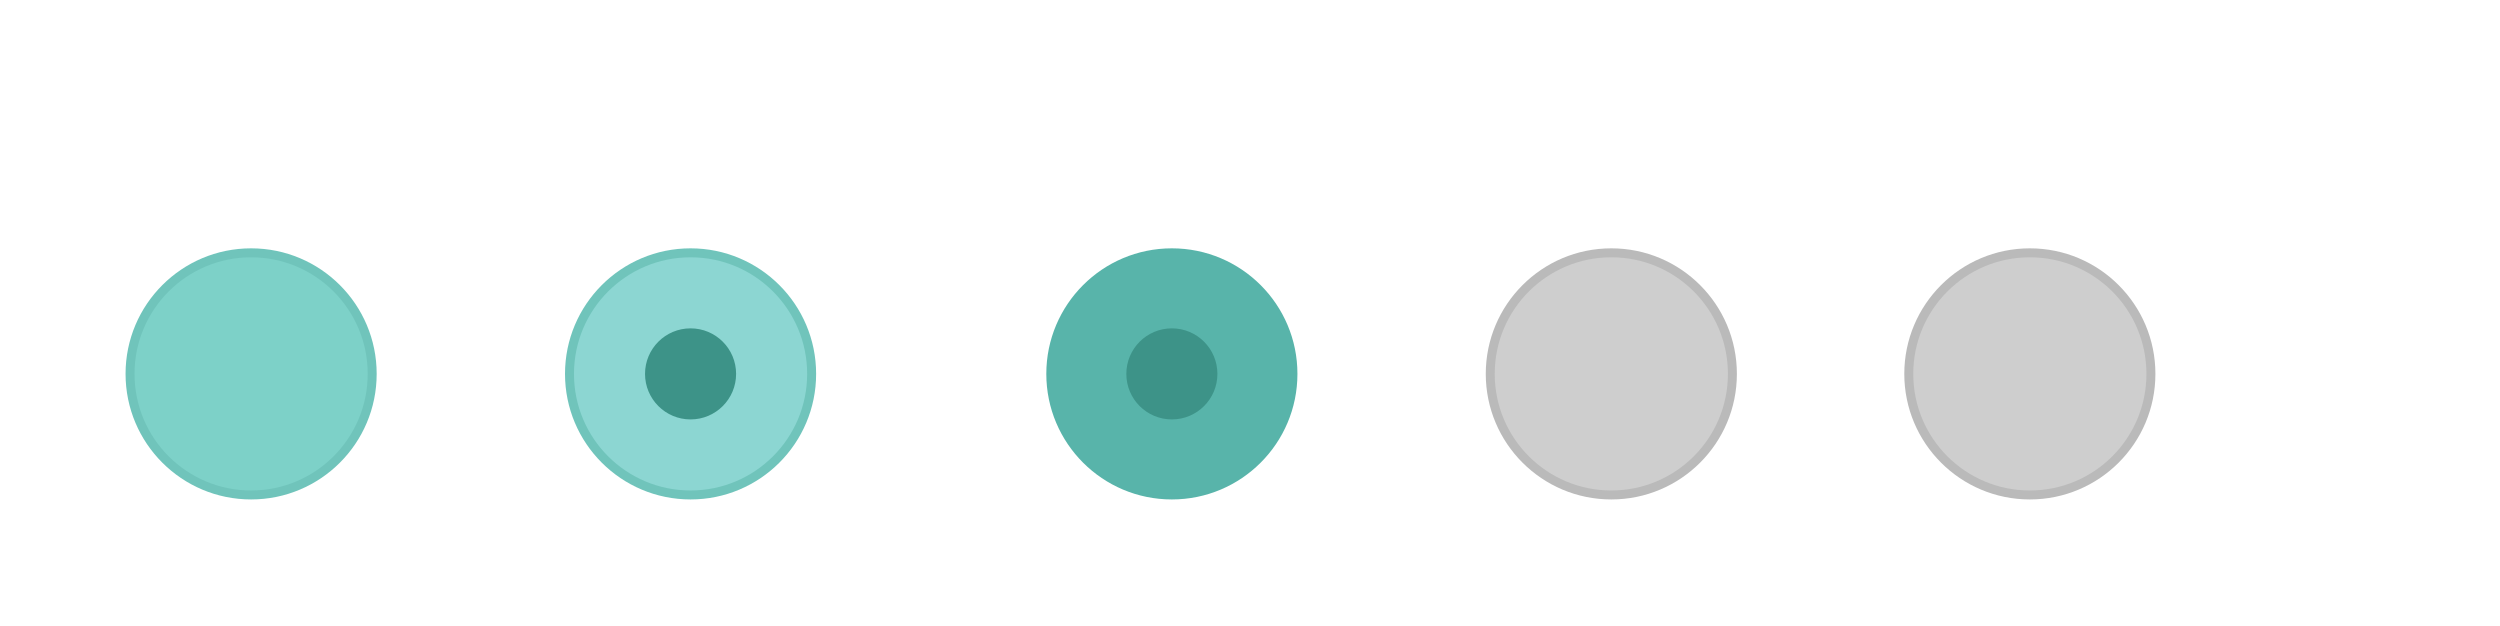
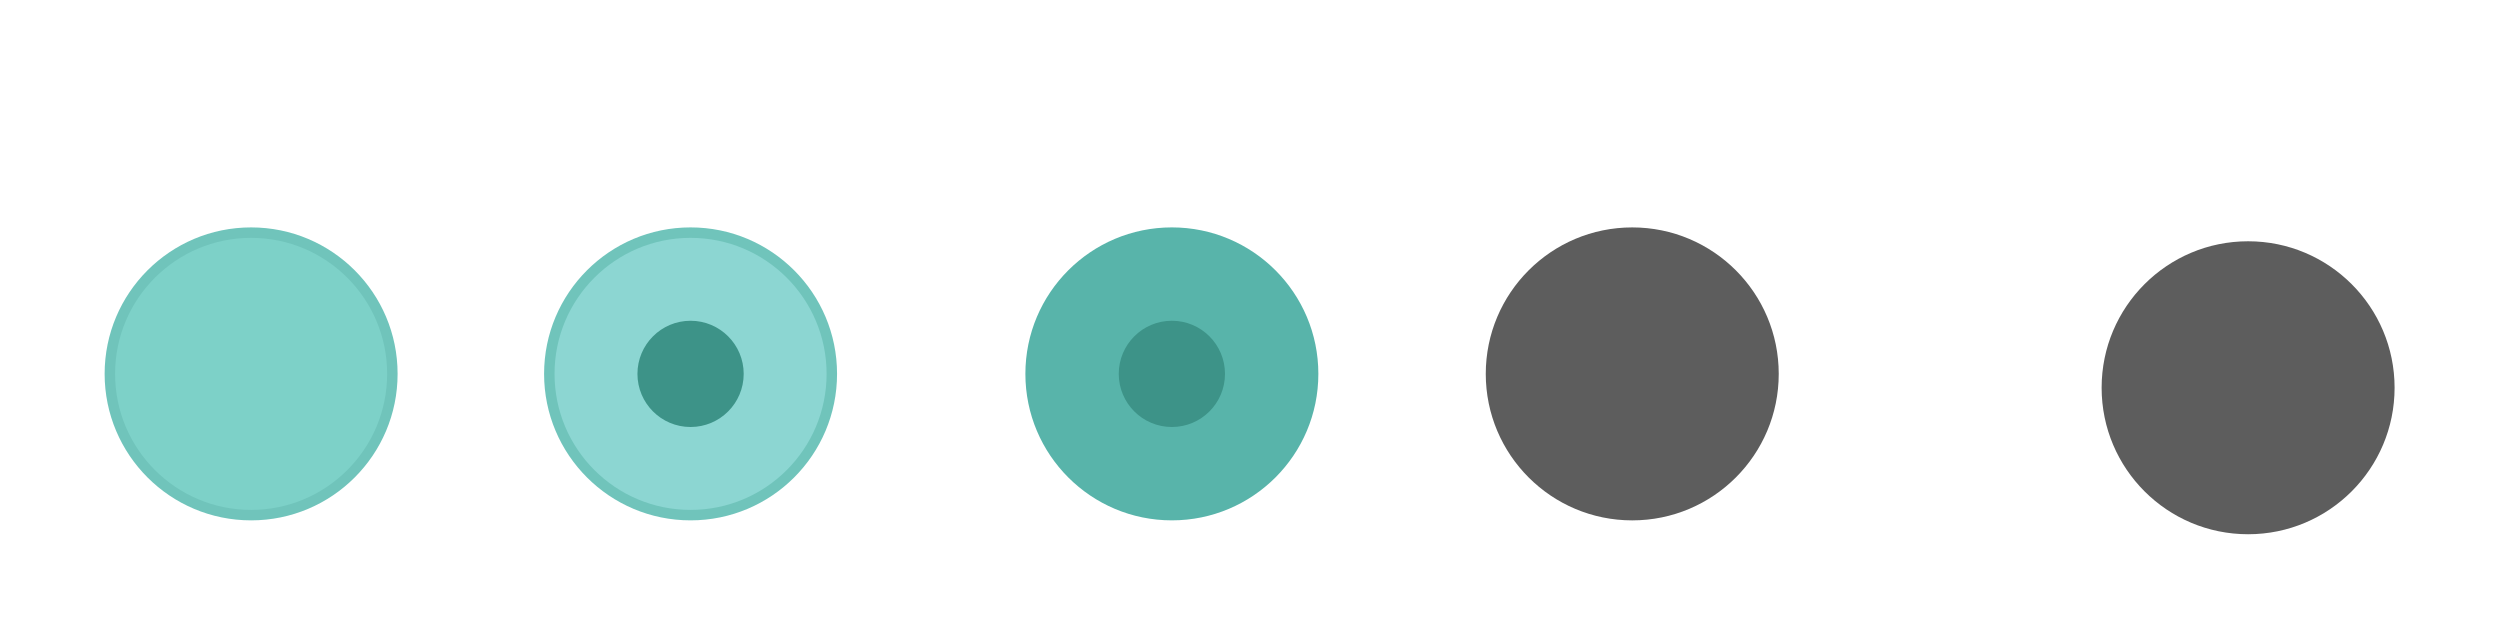
<svg xmlns="http://www.w3.org/2000/svg" xmlns:xlink="http://www.w3.org/1999/xlink" width="119.467" height="29.867" id="svg4428" version="1.1">
  <defs id="defs4430">
    <linearGradient id="linearGradient3913">
      <stop style="stop-color:#ffffff;stop-opacity:1;" offset="0" id="stop3915" />
      <stop id="stop3921" offset="0.5" style="stop-color:#ffffff;stop-opacity:0.498;" />
      <stop style="stop-color:#ffffff;stop-opacity:0;" offset="1" id="stop3917" />
    </linearGradient>
    <linearGradient id="linearGradient3868">
      <stop style="stop-color:#5a5a5a;stop-opacity:1;" offset="0" id="stop3870" />
      <stop style="stop-color:#646464;stop-opacity:1;" offset="1" id="stop3872" />
    </linearGradient>
    <linearGradient id="linearGradient3813">
      <stop style="stop-color:#666666;stop-opacity:1;" offset="0" id="stop3815" />
      <stop style="stop-color:#636363;stop-opacity:1;" offset="1" id="stop3817" />
    </linearGradient>
    <linearGradient id="linearGradient3787">
      <stop style="stop-color:#e5e5df;stop-opacity:1;" offset="0" id="stop3789" />
      <stop style="stop-color:#dadad4;stop-opacity:1;" offset="1" id="stop3791" />
    </linearGradient>
    <linearGradient id="linearGradient3806-3-5-6">
      <stop style="stop-color:#303030;stop-opacity:1;" offset="0" id="stop3808-6-9-1" />
      <stop style="stop-color:#232323;stop-opacity:1;" offset="1" id="stop3810-4-6-3" />
    </linearGradient>
    <linearGradient xlink:href="#linearGradient3787" id="linearGradient3793" x1="40" y1="1044.362" x2="40" y2="1032.362" gradientUnits="userSpaceOnUse" />
    <linearGradient xlink:href="#linearGradient3787" id="linearGradient3828" gradientUnits="userSpaceOnUse" x1="40" y1="1044.362" x2="40" y2="1032.362" gradientTransform="matrix(1.166667,0,0,1.076923,-6.5,-80.33555)" />
    <linearGradient xlink:href="#linearGradient3787-8" id="linearGradient3835" gradientUnits="userSpaceOnUse" gradientTransform="matrix(1.166667,0,0,1.076923,-35.5,-1105.698)" x1="40" y1="1044.362" x2="40" y2="1032.362" />
    <linearGradient xlink:href="#linearGradient3787-8" id="linearGradient3835-4" gradientUnits="userSpaceOnUse" gradientTransform="matrix(1.166667,0,0,1.076923,-35.5,-1105.698)" x1="40" y1="1044.362" x2="40" y2="1032.362" />
    <linearGradient id="linearGradient3787-8">
      <stop style="stop-color:#f5f5ee;stop-opacity:1;" offset="0" id="stop3789-2" />
      <stop style="stop-color:#e6e6df;stop-opacity:1;" offset="1" id="stop3791-6" />
    </linearGradient>
    <linearGradient xlink:href="#linearGradient3787-8" id="linearGradient3835-3" gradientUnits="userSpaceOnUse" gradientTransform="matrix(1.166667,0,0,1.076923,-35.5,-1105.698)" x1="40" y1="1044.362" x2="40" y2="1032.362" />
    <linearGradient id="linearGradient3787-7">
      <stop style="stop-color:#f5f5ee;stop-opacity:1;" offset="0" id="stop3789-3" />
      <stop style="stop-color:#e6e6e0;stop-opacity:1;" offset="1" id="stop3791-3" />
    </linearGradient>
    <linearGradient xlink:href="#linearGradient3787" id="linearGradient3807" x1="11" y1="15.75" x2="11" y2="8.25" gradientUnits="userSpaceOnUse" />
    <linearGradient xlink:href="#linearGradient3813" id="linearGradient3819" x1="29.5" y1="15.2" x2="29.5" y2="8.8" gradientUnits="userSpaceOnUse" />
    <linearGradient xlink:href="#linearGradient4231" id="linearGradient3807-1" x1="10" y1="7" x2="10" y2="15.889" gradientUnits="userSpaceOnUse" />
    <linearGradient id="linearGradient4231">
      <stop id="stop4233" offset="0" style="stop-color:#e7e7e1;stop-opacity:1;" />
      <stop id="stop4239" offset="1" style="stop-color:#dadad3;stop-opacity:1;" />
    </linearGradient>
    <linearGradient xlink:href="#linearGradient4231-1" id="linearGradient3807-1-1" x1="10" y1="15.889" x2="10" y2="7" gradientUnits="userSpaceOnUse" />
    <linearGradient id="linearGradient4231-1">
      <stop id="stop4233-6" offset="0" style="stop-color:#e5e5de;stop-opacity:1;" />
      <stop id="stop4239-7" offset="1" style="stop-color:#dadad3;stop-opacity:1;" />
    </linearGradient>
    <linearGradient id="linearGradient4363">
      <stop style="stop-color:#979791;stop-opacity:1;" offset="0" id="stop4365" />
      <stop style="stop-color:#dadad4;stop-opacity:0;" offset="1" id="stop4367" />
    </linearGradient>
    <linearGradient id="linearGradient4363-7">
      <stop style="stop-color:#f5f5ef;stop-opacity:1;" offset="0" id="stop4365-9" />
      <stop style="stop-color:#dadad4;stop-opacity:0;" offset="1" id="stop4367-8" />
    </linearGradient>
    <linearGradient xlink:href="#linearGradient4231-7" id="linearGradient4361" gradientUnits="userSpaceOnUse" gradientTransform="matrix(1.1875,0,0,1,-41.25,0)" x1="248.632" y1="79" x2="248.632" y2="58" />
    <linearGradient id="linearGradient4231-7">
      <stop id="stop4233-4" offset="0" style="stop-color:#e6e6df;stop-opacity:1;" />
      <stop id="stop4239-8" offset="1" style="stop-color:#d1d1ca;stop-opacity:1;" />
    </linearGradient>
    <linearGradient xlink:href="#linearGradient4231-7" id="linearGradient3127" gradientUnits="userSpaceOnUse" gradientTransform="matrix(1.1875,0,0,1,-262.25,-55.99998)" x1="248.632" y1="79" x2="248.632" y2="58" />
    <linearGradient xlink:href="#linearGradient4231-7" id="linearGradient3154" gradientUnits="userSpaceOnUse" gradientTransform="matrix(1.1875,0,0,1,-262.25,-55.99998)" x1="248.632" y1="79" x2="248.632" y2="58" />
    <linearGradient xlink:href="#linearGradient4231-7" id="linearGradient3159" gradientUnits="userSpaceOnUse" gradientTransform="matrix(1.1875,0,0,1,-249.25,-54.99998)" x1="248.632" y1="79" x2="248.632" y2="58" />
    <linearGradient xlink:href="#linearGradient4231-7-9" id="linearGradient3159-0" gradientUnits="userSpaceOnUse" gradientTransform="matrix(1.1875,0,0,1,-262.25,-55.99998)" x1="248.632" y1="79" x2="248.632" y2="58" />
    <linearGradient id="linearGradient4231-7-9">
      <stop id="stop4233-4-2" offset="0" style="stop-color:#e6e6df;stop-opacity:1;" />
      <stop id="stop4239-8-9" offset="1" style="stop-color:#d1d1ca;stop-opacity:1;" />
    </linearGradient>
    <linearGradient id="linearGradient4231-5">
      <stop id="stop4233-41" offset="0" style="stop-color:#e5e5de;stop-opacity:1;" />
      <stop id="stop4239-73" offset="1" style="stop-color:#dadad3;stop-opacity:1;" />
    </linearGradient>
    <linearGradient xlink:href="#linearGradient4231-7-7" id="linearGradient3159-1" gradientUnits="userSpaceOnUse" gradientTransform="matrix(1.1875,0,0,1,-262.25,-55.99998)" x1="248.632" y1="79" x2="248.632" y2="58" />
    <linearGradient id="linearGradient4231-7-7">
      <stop id="stop4233-4-7" offset="0" style="stop-color:#e6e6df;stop-opacity:1;" />
      <stop id="stop4239-8-2" offset="1" style="stop-color:#d1d1ca;stop-opacity:1;" />
    </linearGradient>
    <linearGradient xlink:href="#linearGradient4231-73" id="linearGradient3807-1-7" x1="10" y1="15.889" x2="10" y2="7" gradientUnits="userSpaceOnUse" />
    <linearGradient id="linearGradient4231-73">
      <stop id="stop4233-1" offset="0" style="stop-color:#e5e5de;stop-opacity:1;" />
      <stop id="stop4239-85" offset="1" style="stop-color:#dadad3;stop-opacity:1;" />
    </linearGradient>
  </defs>
  <g id="layer1" transform="translate(0,-1092.653)">
    <g id="4" transform="translate(86.4,-3.2)" />
-     <g id="active-center">
-       <path id="path899" style="opacity:0;fill:#70c4bb;fill-opacity:1;fill-rule:evenodd;stroke:none;stroke-width:0.024;enable-background:new" d="m 12,1118.52 c 4.418,0 8,-3.582 8,-8 0,-4.418 -3.582,-8 -8,-8 -4.418,0 -8,3.582 -8,8 0,4.418 3.582,8 8,8" />
-       <path d="m 12,1116.52 c 3.314,0 6,-2.686 6,-6 0,-3.314 -2.686,-6 -6,-6 -3.314,0 -6,2.686 -6,6 0,3.314 2.686,6 6,6" style="fill:#70c4bb;fill-opacity:1;fill-rule:evenodd;stroke:none;stroke-width:0.02;enable-background:new" id="path14-3" />
-       <path d="m 12,1116.091 c 3.077,0 5.571,-2.494 5.571,-5.571 0,-3.077 -2.494,-5.571 -5.571,-5.571 -3.077,0 -5.571,2.494 -5.571,5.571 0,3.077 2.494,5.571 5.571,5.571" style="fill:#7dd1c8;fill-opacity:1;fill-rule:evenodd;stroke:none;stroke-width:0.02;enable-background:new" id="path16-6" />
+     <g id="active-center" transform="matrix(0.01754682,0,0,-0.01754674,2.881474,1117.591)" style="stroke-width:1.261">
+       <path id="path899" style="fill:#70c4bb;fill-opacity:1;fill-rule:evenodd;stroke:none;stroke-width:1.345;enable-background:new;opacity:0" d="m 519.669,-52.931 c 251.8,0 455.92,204.124 455.92,455.928 0,251.795 -204.12,455.92 -455.92,455.92 -251.799,0 -455.924,-204.125 -455.924,-455.92 0,-251.804 204.125,-455.928 455.924,-455.928" />
+       <path d="m 519.669,4.057 c 220.326,0 398.932,178.61 398.932,398.939 0,220.321 -178.606,398.932 -398.932,398.932 -220.325,0 -398.935,-178.611 -398.935,-398.932 0,-220.33 178.61,-398.939 398.935,-398.939" style="fill:#70c4bb;fill-opacity:1;fill-rule:evenodd;stroke:none;stroke-width:1.345;enable-background:new" id="path14-3" />
+       <path d="m 519.667,32.559 c 204.586,0 370.438,165.849 370.438,370.438 0,204.581 -165.852,370.43 -370.438,370.43 -204.585,0 -370.437,-165.849 -370.437,-370.43 0,-204.588 165.853,-370.438 370.437,-370.438" style="fill:#7dd1c8;fill-opacity:1;fill-rule:evenodd;stroke:none;stroke-width:1.345;enable-background:new" id="path16-6" />
    </g>
-     <g id="hover-center">
-       <path id="path901" style="opacity:0;fill:#8cd6d2;fill-opacity:1;fill-rule:evenodd;stroke:none;stroke-width:0.024;enable-background:new" d="m 33,1118.52 c 4.418,0 8,-3.582 8,-8 0,-4.418 -3.582,-8 -8,-8 -4.418,0 -8,3.582 -8,8 0,4.418 3.582,8 8,8" />
-       <path d="m 33,1116.52 c 3.314,0 6,-2.686 6,-6 0,-3.314 -2.686,-6 -6,-6 -3.314,0 -6,2.686 -6,6 0,3.314 2.686,6 6,6" style="fill:#70c4bb;fill-opacity:1;fill-rule:evenodd;stroke:none;stroke-width:0.02;enable-background:new" id="path14-3-7" />
-       <path d="m 33,1116.091 c 3.077,0 5.571,-2.494 5.571,-5.571 0,-3.077 -2.494,-5.571 -5.571,-5.571 -3.077,0 -5.571,2.494 -5.571,5.571 0,3.077 2.494,5.571 5.571,5.571" style="fill:#8cd6d2;fill-opacity:1;fill-rule:evenodd;stroke:none;stroke-width:0.02;enable-background:new" id="path16-5" />
-       <ellipse cy="1110.52" cx="33" id="path4179" style="opacity:1;fill:#3d9388;fill-opacity:1;stroke:none;stroke-width:1.829;stroke-miterlimit:4;stroke-dasharray:none;stroke-opacity:1;enable-background:new" rx="2.176" ry="2.176" />
+     <g id="hover-center" transform="matrix(0.01754674,0,0,-0.01754674,24.89582,1118.601)" style="stroke-width:1.261">
+       <path id="path901" style="opacity:0;fill:#8cd6d2;fill-opacity:1;fill-rule:evenodd;stroke:none;stroke-width:1.345;enable-background:new" d="m 461.865,4.637 c 251.802,0 455.923,204.125 455.923,455.929 0,251.795 -204.121,455.921 -455.923,455.921 -251.801,0 -455.927,-204.126 -455.927,-455.921 0,-251.805 204.126,-455.929 455.927,-455.929" />
+       <path d="m 461.864,61.63 c 220.326,0 398.931,178.608 398.931,398.936 0,220.32 -178.605,398.929 -398.931,398.929 -220.324,0 -398.934,-178.609 -398.934,-398.929 0,-220.328 178.61,-398.936 398.934,-398.936" style="fill:#70c4bb;fill-opacity:1;fill-rule:evenodd;stroke:none;stroke-width:1.345;enable-background:new" id="path14-3-7" />
+       <path d="m 461.863,90.129 c 204.587,0 370.439,165.849 370.439,370.437 0,204.581 -165.853,370.43 -370.439,370.43 -204.586,0 -370.439,-165.849 -370.439,-370.43 0,-204.588 165.854,-370.437 370.439,-370.437" style="fill:#8cd6d2;fill-opacity:1;fill-rule:evenodd;stroke:none;stroke-width:1.345;enable-background:new" id="path16-5" />
+       <ellipse cy="-460.562" cx="461.863" id="path4179" style="opacity:1;fill:#3d9388;fill-opacity:1;stroke:none;stroke-width:121.58;stroke-miterlimit:4;stroke-dasharray:none;stroke-opacity:1;enable-background:new" rx="144.677" ry="144.677" transform="scale(1,-1)" />
    </g>
-     <g id="pressed-center">
-       <path d="m 56,1118.52 c 4.418,0 8,-3.582 8,-8 0,-4.418 -3.582,-8 -8,-8 -4.418,0 -8,3.582 -8,8 0,4.418 3.582,8 8,8" style="opacity:0;fill:#58b4aa;fill-opacity:1;fill-rule:evenodd;stroke:none;stroke-width:0.024" id="path903" />
-       <path id="path14-2" style="fill:#58b4aa;fill-opacity:1;fill-rule:evenodd;stroke:none;stroke-width:0.02" d="m 56,1116.52 c 3.314,0 6,-2.686 6,-6 0,-3.314 -2.686,-6 -6,-6 -3.314,0 -6,2.686 -6,6 0,3.314 2.686,6 6,6" />
-       <path id="path16-9" style="fill:#58b4aa;fill-opacity:1;fill-rule:evenodd;stroke:none;stroke-width:0.02" d="m 56,1116.091 c 3.077,0 5.571,-2.494 5.571,-5.571 0,-3.077 -2.494,-5.571 -5.571,-5.571 -3.077,0 -5.571,2.494 -5.571,5.571 0,3.077 2.494,5.571 5.571,5.571" />
-       <ellipse ry="2.176" rx="2.176" style="opacity:1;fill:#3d9388;fill-opacity:1;stroke:none;stroke-width:1.829;stroke-miterlimit:4;stroke-dasharray:none;stroke-opacity:1;enable-background:new" id="path4179-6" cx="56" cy="1110.52" />
+     <g id="pressed-center" transform="matrix(0.01754674,0,0,-0.01754682,47.89582,1118.7)" style="stroke-width:1.261">
+       <path d="m 461.864,10.287 c 251.802,0 455.923,204.124 455.923,455.927 0,251.794 -204.122,455.919 -455.923,455.919 -251.801,0 -455.927,-204.125 -455.927,-455.919 0,-251.804 204.126,-455.927 455.927,-455.927" style="fill:#58b4aa;fill-opacity:1;fill-rule:evenodd;stroke:none;stroke-width:1.345;opacity:0" id="path903" />
+       <path id="path14-2" style="fill:#58b4aa;fill-opacity:1;fill-rule:evenodd;stroke:none;stroke-width:1.345" d="m 461.864,67.278 c 220.326,0 398.933,178.608 398.933,398.936 0,220.32 -178.606,398.929 -398.933,398.929 -220.326,0 -398.936,-178.609 -398.936,-398.929 0,-220.328 178.611,-398.936 398.936,-398.936" />
+       <path id="path16-9" style="fill:#58b4aa;fill-opacity:1;fill-rule:evenodd;stroke:none;stroke-width:1.345" d="m 461.863,95.779 c 204.587,0 370.439,165.848 370.439,370.436 0,204.58 -165.853,370.428 -370.439,370.428 -204.586,0 -370.439,-165.848 -370.439,-370.428 0,-204.587 165.854,-370.436 370.439,-370.436" />
+       <ellipse transform="scale(1,-1)" ry="144.676" rx="144.677" style="opacity:1;fill:#3d9388;fill-opacity:1;stroke:none;stroke-width:121.58;stroke-miterlimit:4;stroke-dasharray:none;stroke-opacity:1;enable-background:new" id="path4179-6" cx="461.863" cy="-466.21" />
    </g>
-     <g id="inactive-center" transform="translate(0,1.000014)">
-       <rect ry="1.6930764e-05" y="1101.52" x="69" height="16" width="16" id="rect1561-02" style="opacity:0;fill:#000000;fill-opacity:1;stroke:none;stroke-width:0.474;stroke-linejoin:miter;stroke-miterlimit:4;stroke-dasharray:none;stroke-opacity:1;paint-order:markers stroke fill" />
-       <g transform="matrix(0.8571428,0,0,0.8571428,71,1103.52)" id="titlebutton-close-backdrop-1-3" style="enable-background:new">
-         <g transform="translate(-5,-1033.362)" id="g6-97-7">
-           <path style="fill:#bababa;fill-opacity:1;fill-rule:evenodd;stroke:none" d="m 12,1047.362 c 3.866,0 7,-3.134 7,-7 0,-3.866 -3.134,-7 -7,-7 -3.866,0 -7,3.134 -7,7 0,3.866 3.134,7 7,7" id="path2-361-5" />
-           <path style="opacity:1;fill:#cecece;fill-opacity:1;fill-rule:evenodd;stroke:none" d="m 12,1046.862 c 3.59,0 6.5,-2.91 6.5,-6.5 0,-3.59 -2.91,-6.5 -6.5,-6.5 -3.59,0 -6.5,2.91 -6.5,6.5 0,3.59 2.91,6.5 6.5,6.5" id="path4-2" />
+     <g transform="translate(-223,1371.158)" style="display:inline" id="inactive-center">
+       <rect ry="1.6930764e-05" y="-268.638" x="293" height="16" width="16" id="rect1561-02-6" style="opacity:0;fill:#000000;fill-opacity:1;stroke:none;stroke-width:0.474;stroke-linejoin:miter;stroke-miterlimit:4;stroke-dasharray:none;stroke-opacity:1;paint-order:markers stroke fill" />
+       <g transform="translate(294,-267.6378)" id="titlebutton-close-backdrop-1-3-4" style="enable-background:new">
+         <g transform="translate(-5,-1033.362)" id="g6-97-7-3">
+           <path style="fill:#5d5d5d;fill-opacity:1;fill-rule:evenodd;stroke:none" d="m 12,1047.362 c 3.866,0 7,-3.134 7,-7 0,-3.866 -3.134,-7 -7,-7 -3.866,0 -7,3.134 -7,7 0,3.866 3.134,7 7,7" id="path2-361-5-3" />
        </g>
      </g>
    </g>
-     <g id="deactivated-center" transform="translate(0,1.000014)">
-       <rect style="opacity:0;fill:#000000;fill-opacity:1;stroke:none;stroke-width:0.474;stroke-linejoin:miter;stroke-miterlimit:4;stroke-dasharray:none;stroke-opacity:1;paint-order:markers stroke fill" id="rect918" width="16" height="16" x="89" y="1101.52" ry="1.6930764e-05" />
-       <g style="enable-background:new" id="g926" transform="matrix(0.8571428,0,0,0.8571428,91,1103.52)">
-         <g id="g924" transform="translate(-5,-1033.362)">
-           <path id="path920" d="m 12,1047.362 c 3.866,0 7,-3.134 7,-7 0,-3.866 -3.134,-7 -7,-7 -3.866,0 -7,3.134 -7,7 0,3.866 3.134,7 7,7" style="fill:#bababa;fill-opacity:1;fill-rule:evenodd;stroke:none" />
-           <path id="path922" d="m 12,1046.862 c 3.59,0 6.5,-2.91 6.5,-6.5 0,-3.59 -2.91,-6.5 -6.5,-6.5 -3.59,0 -6.5,2.91 -6.5,6.5 0,3.59 2.91,6.5 6.5,6.5" style="opacity:1;fill:#cecece;fill-opacity:1;fill-rule:evenodd;stroke:none" />
-         </g>
-       </g>
-     </g>
+     <use x="0" y="0" xlink:href="#inactive-center" id="deactivated-center" transform="translate(29.42976,0.6626)" width="100%" height="100%" />
  </g>
</svg>
